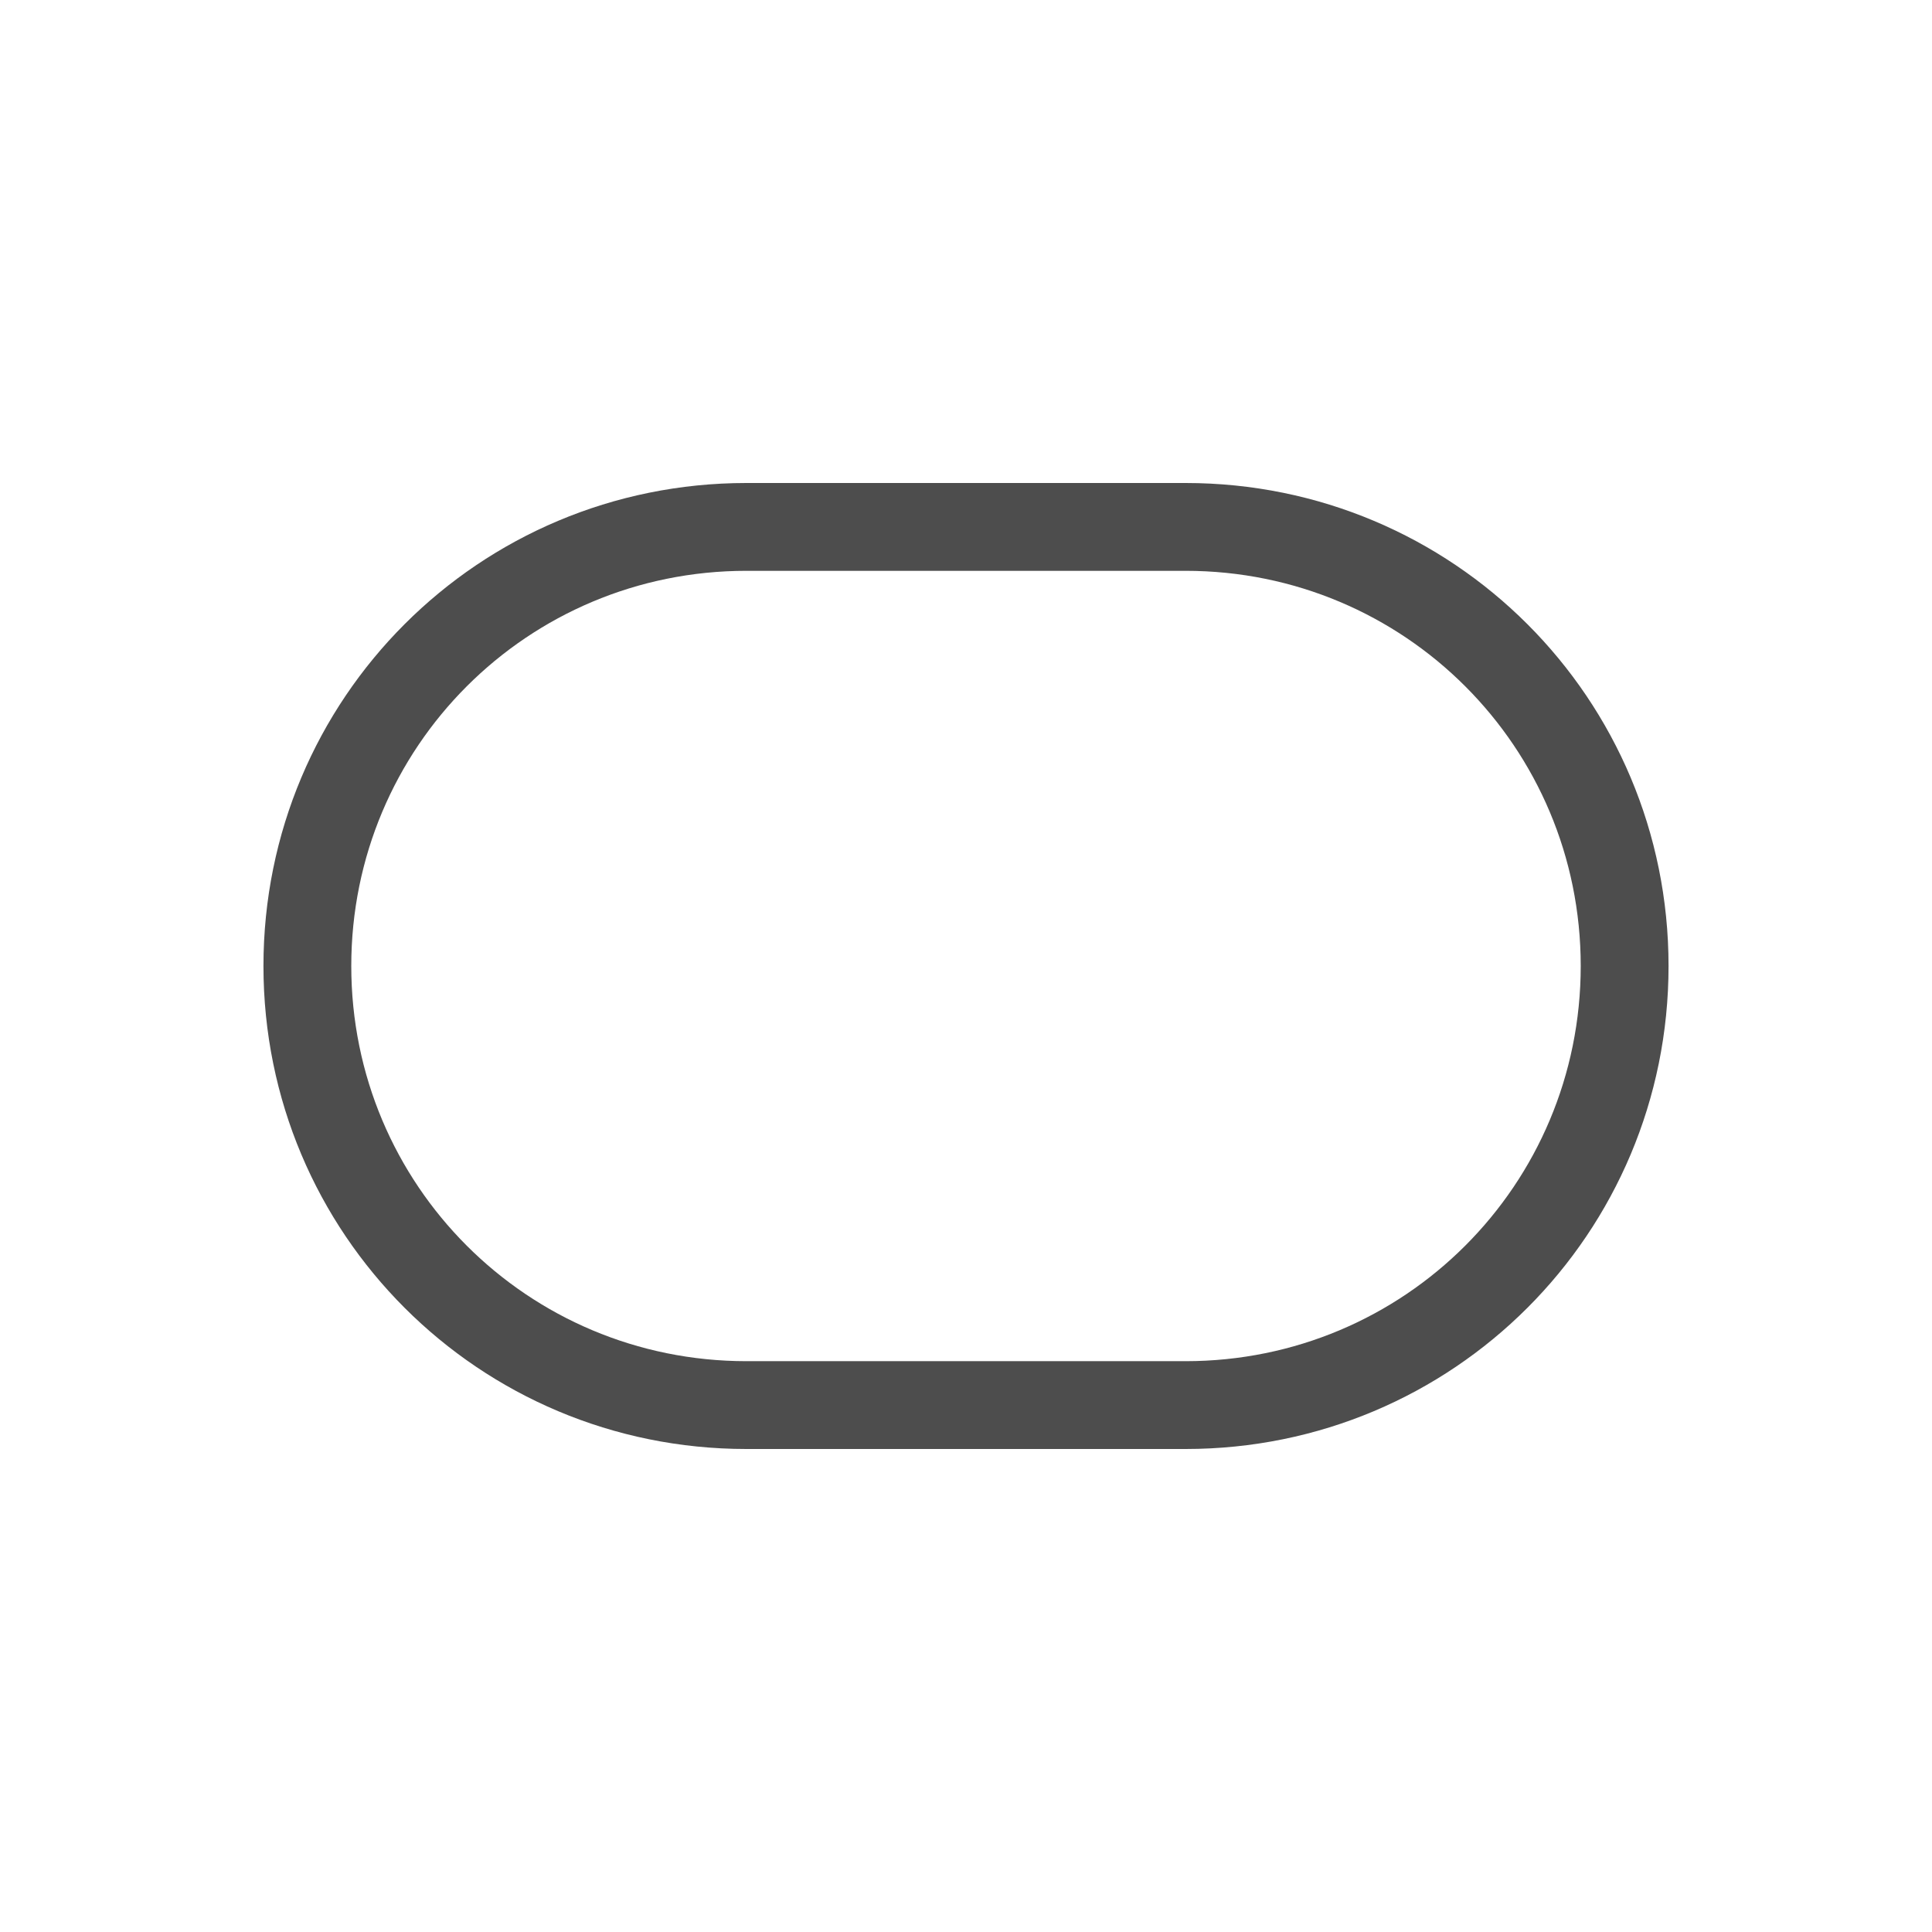
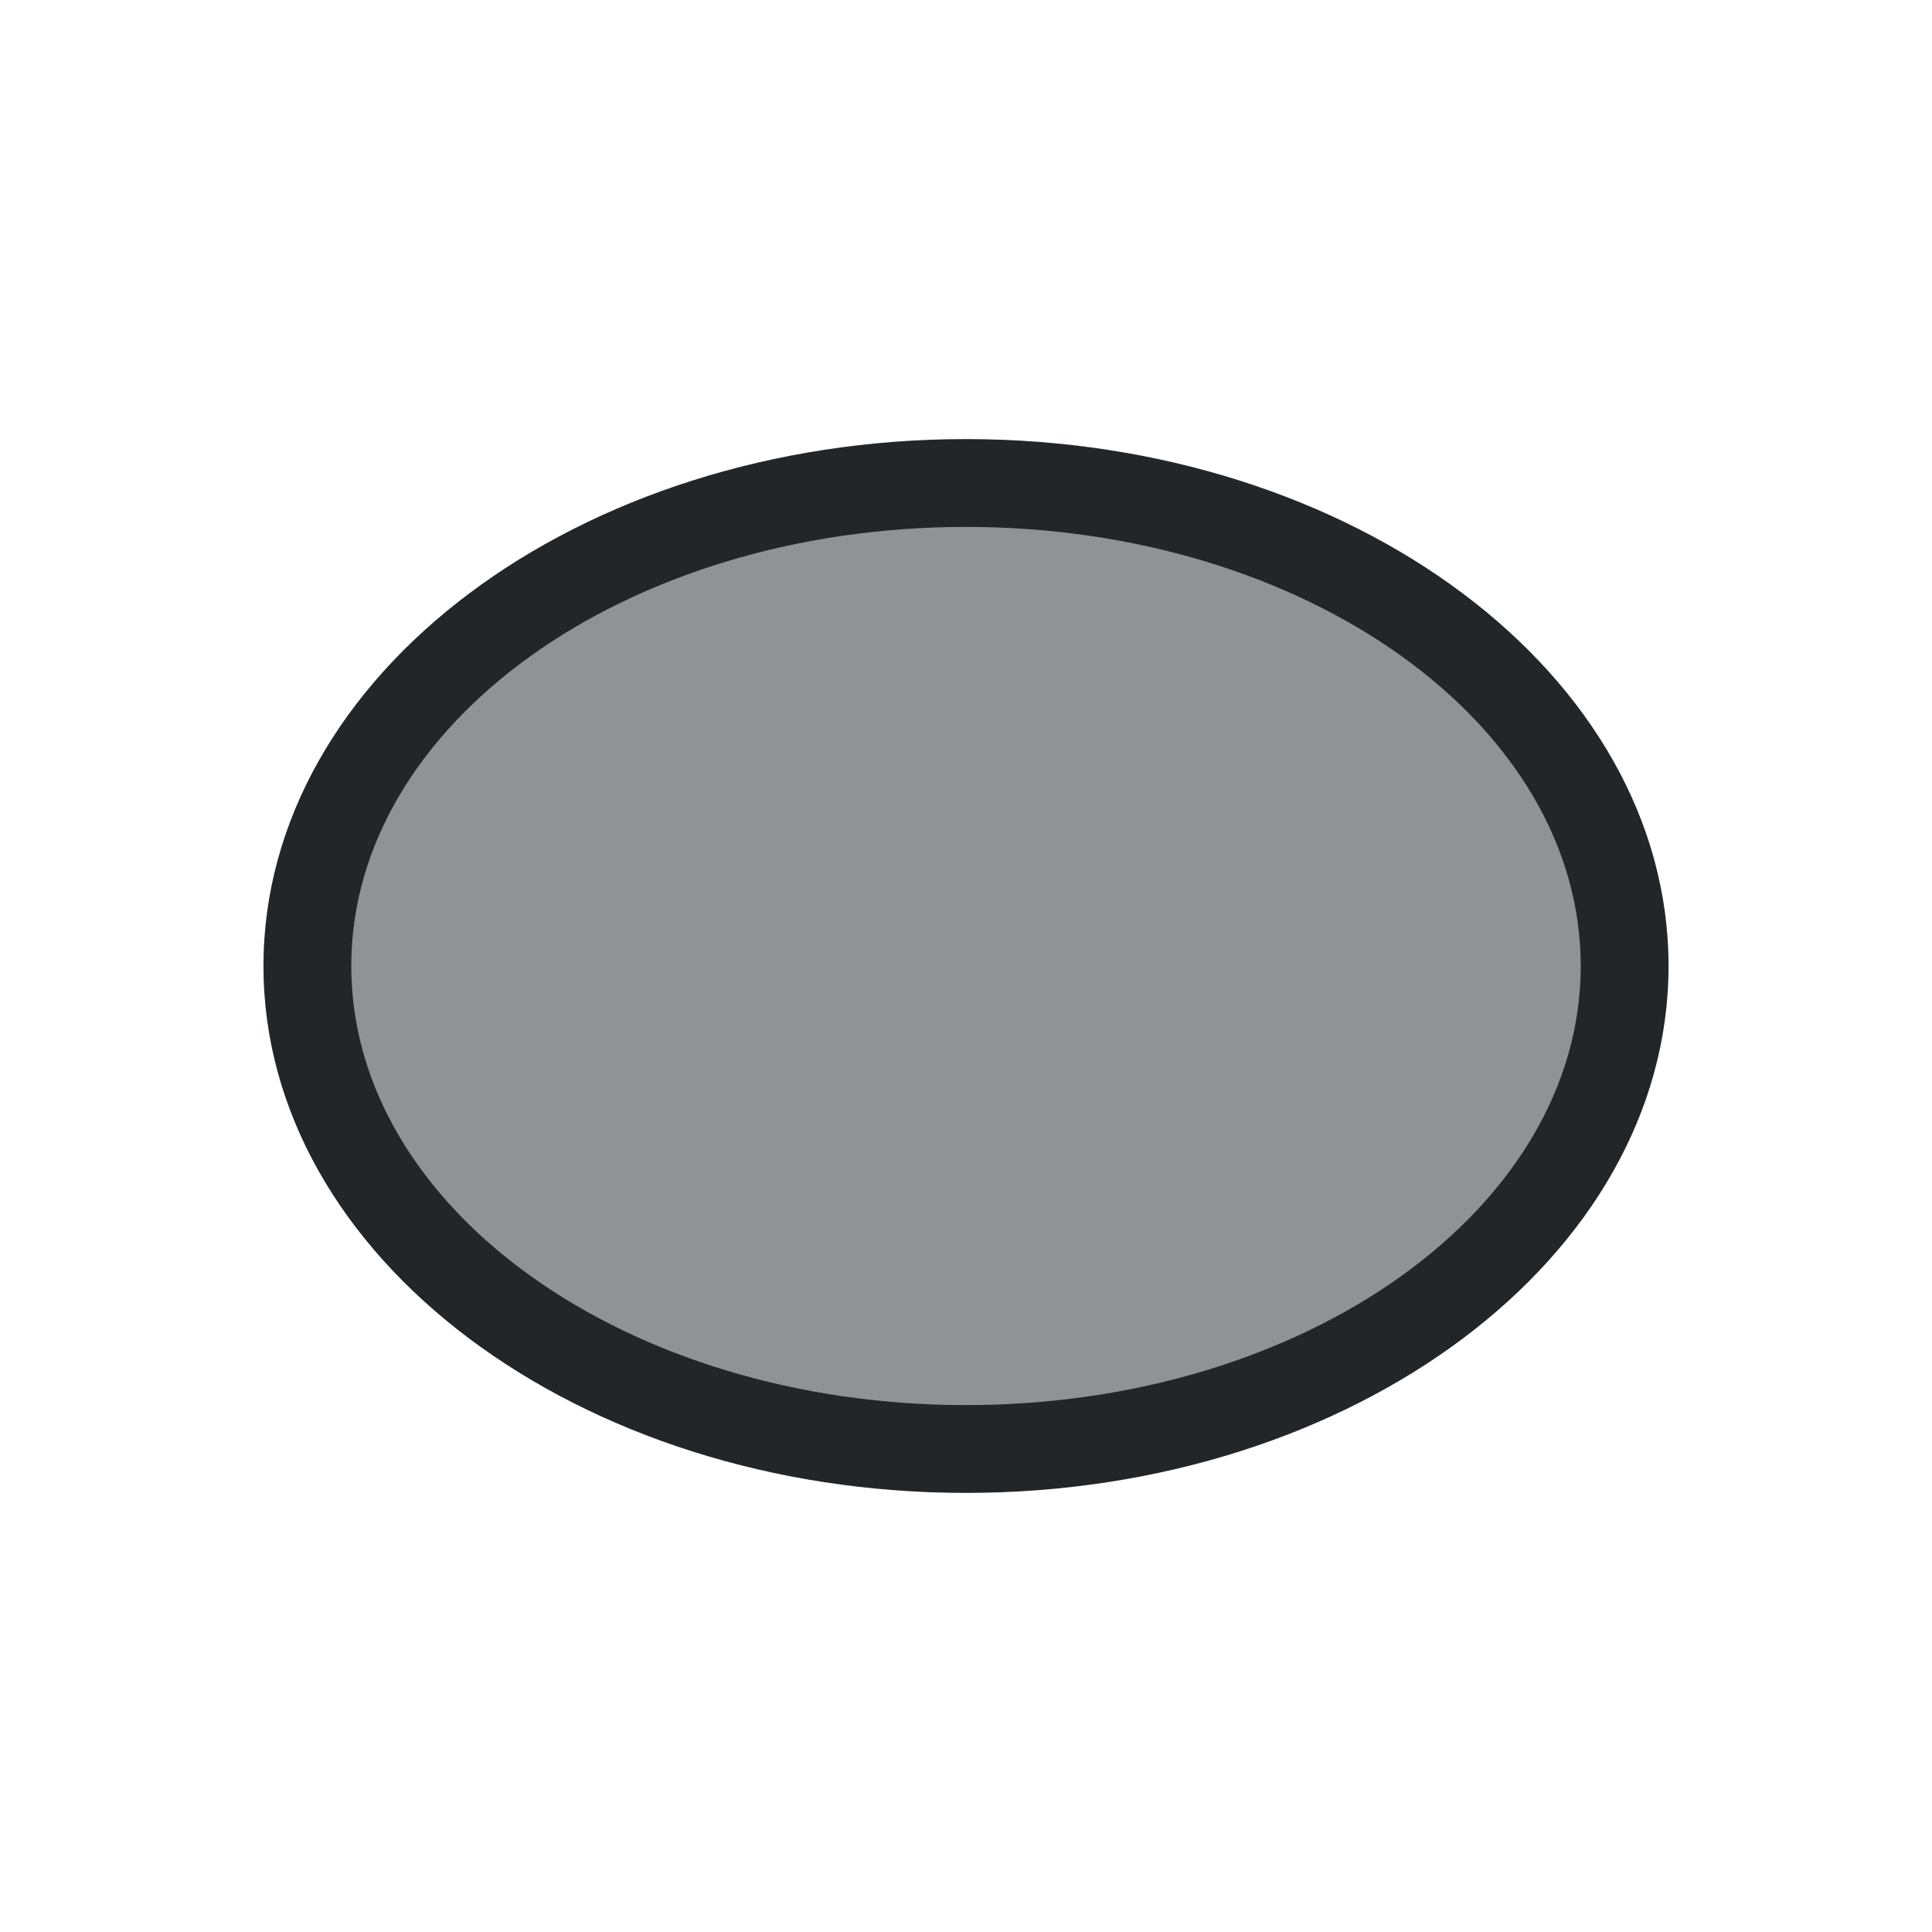
- <svg xmlns="http://www.w3.org/2000/svg" width="22" height="22" id="svg3760" version="1.1">
-   <defs id="defs3762" />
-   <g id="layer1" transform="translate(-551.2857,-607.6479)">
-     <path style="opacity:1;fill:#4d4d4d;fill-opacity:1;stroke:none" d="M 9.5,6.5 C 6.453,6.5 4,8.953 4,12 c 0,3.047 2.453,5.5 5.5,5.5 l 5,0 C 17.547,17.5 20,15.047 20,12 20,8.953 17.547,6.5 14.5,6.5 l -5,0 z m 0,1 5,0 c 2.493,0 4.5,2.007 4.5,4.5 0,2.493 -2.007,4.5 -4.5,4.5 l -5,0 C 7.007,16.5 5,14.493 5,12 5,9.507 7.007,7.5 9.5,7.5 Z" transform="translate(550.2857,606.6479)" id="rect4112" />
-   </g>
+ <svg xmlns="http://www.w3.org/2000/svg" version="1.1" viewBox="0 0 22 22">
+   <defs>
+     <style type="text/css" id="current-color-scheme">.ColorScheme-Text {
+         color:#232629;
+       }</style>
+   </defs>
+   <path class="ColorScheme-Text" d="m11 5a8 6 0 0 0-8 6 8 6 0 0 0 8 6 8 6 0 0 0 8-6 8 6 0 0 0-8-6m0 1a7 5 0 0 1 7 5 7 5 0 0 1-7 5 7 5 0 0 1-7-5 7 5 0 0 1 7-5" fill="currentColor" />
+   <path d="m10.095 16.359c-3.301-0.286-5.962-2.211-6.438-4.657-0.462-2.375 1.357-4.672 4.487-5.667 2.369-0.753 5.095-0.544 7.3 0.56 1.093 0.547 2.339 1.747 2.785 2.682 0.265 0.556 0.292 0.71 0.293 1.688 6.05e-4 1.039-0.012 1.103-0.379 1.854-1.166 2.39-4.482 3.849-8.049 3.54z" class="ColorScheme-Text" fill="currentColor" fill-opacity=".502" />
</svg>
